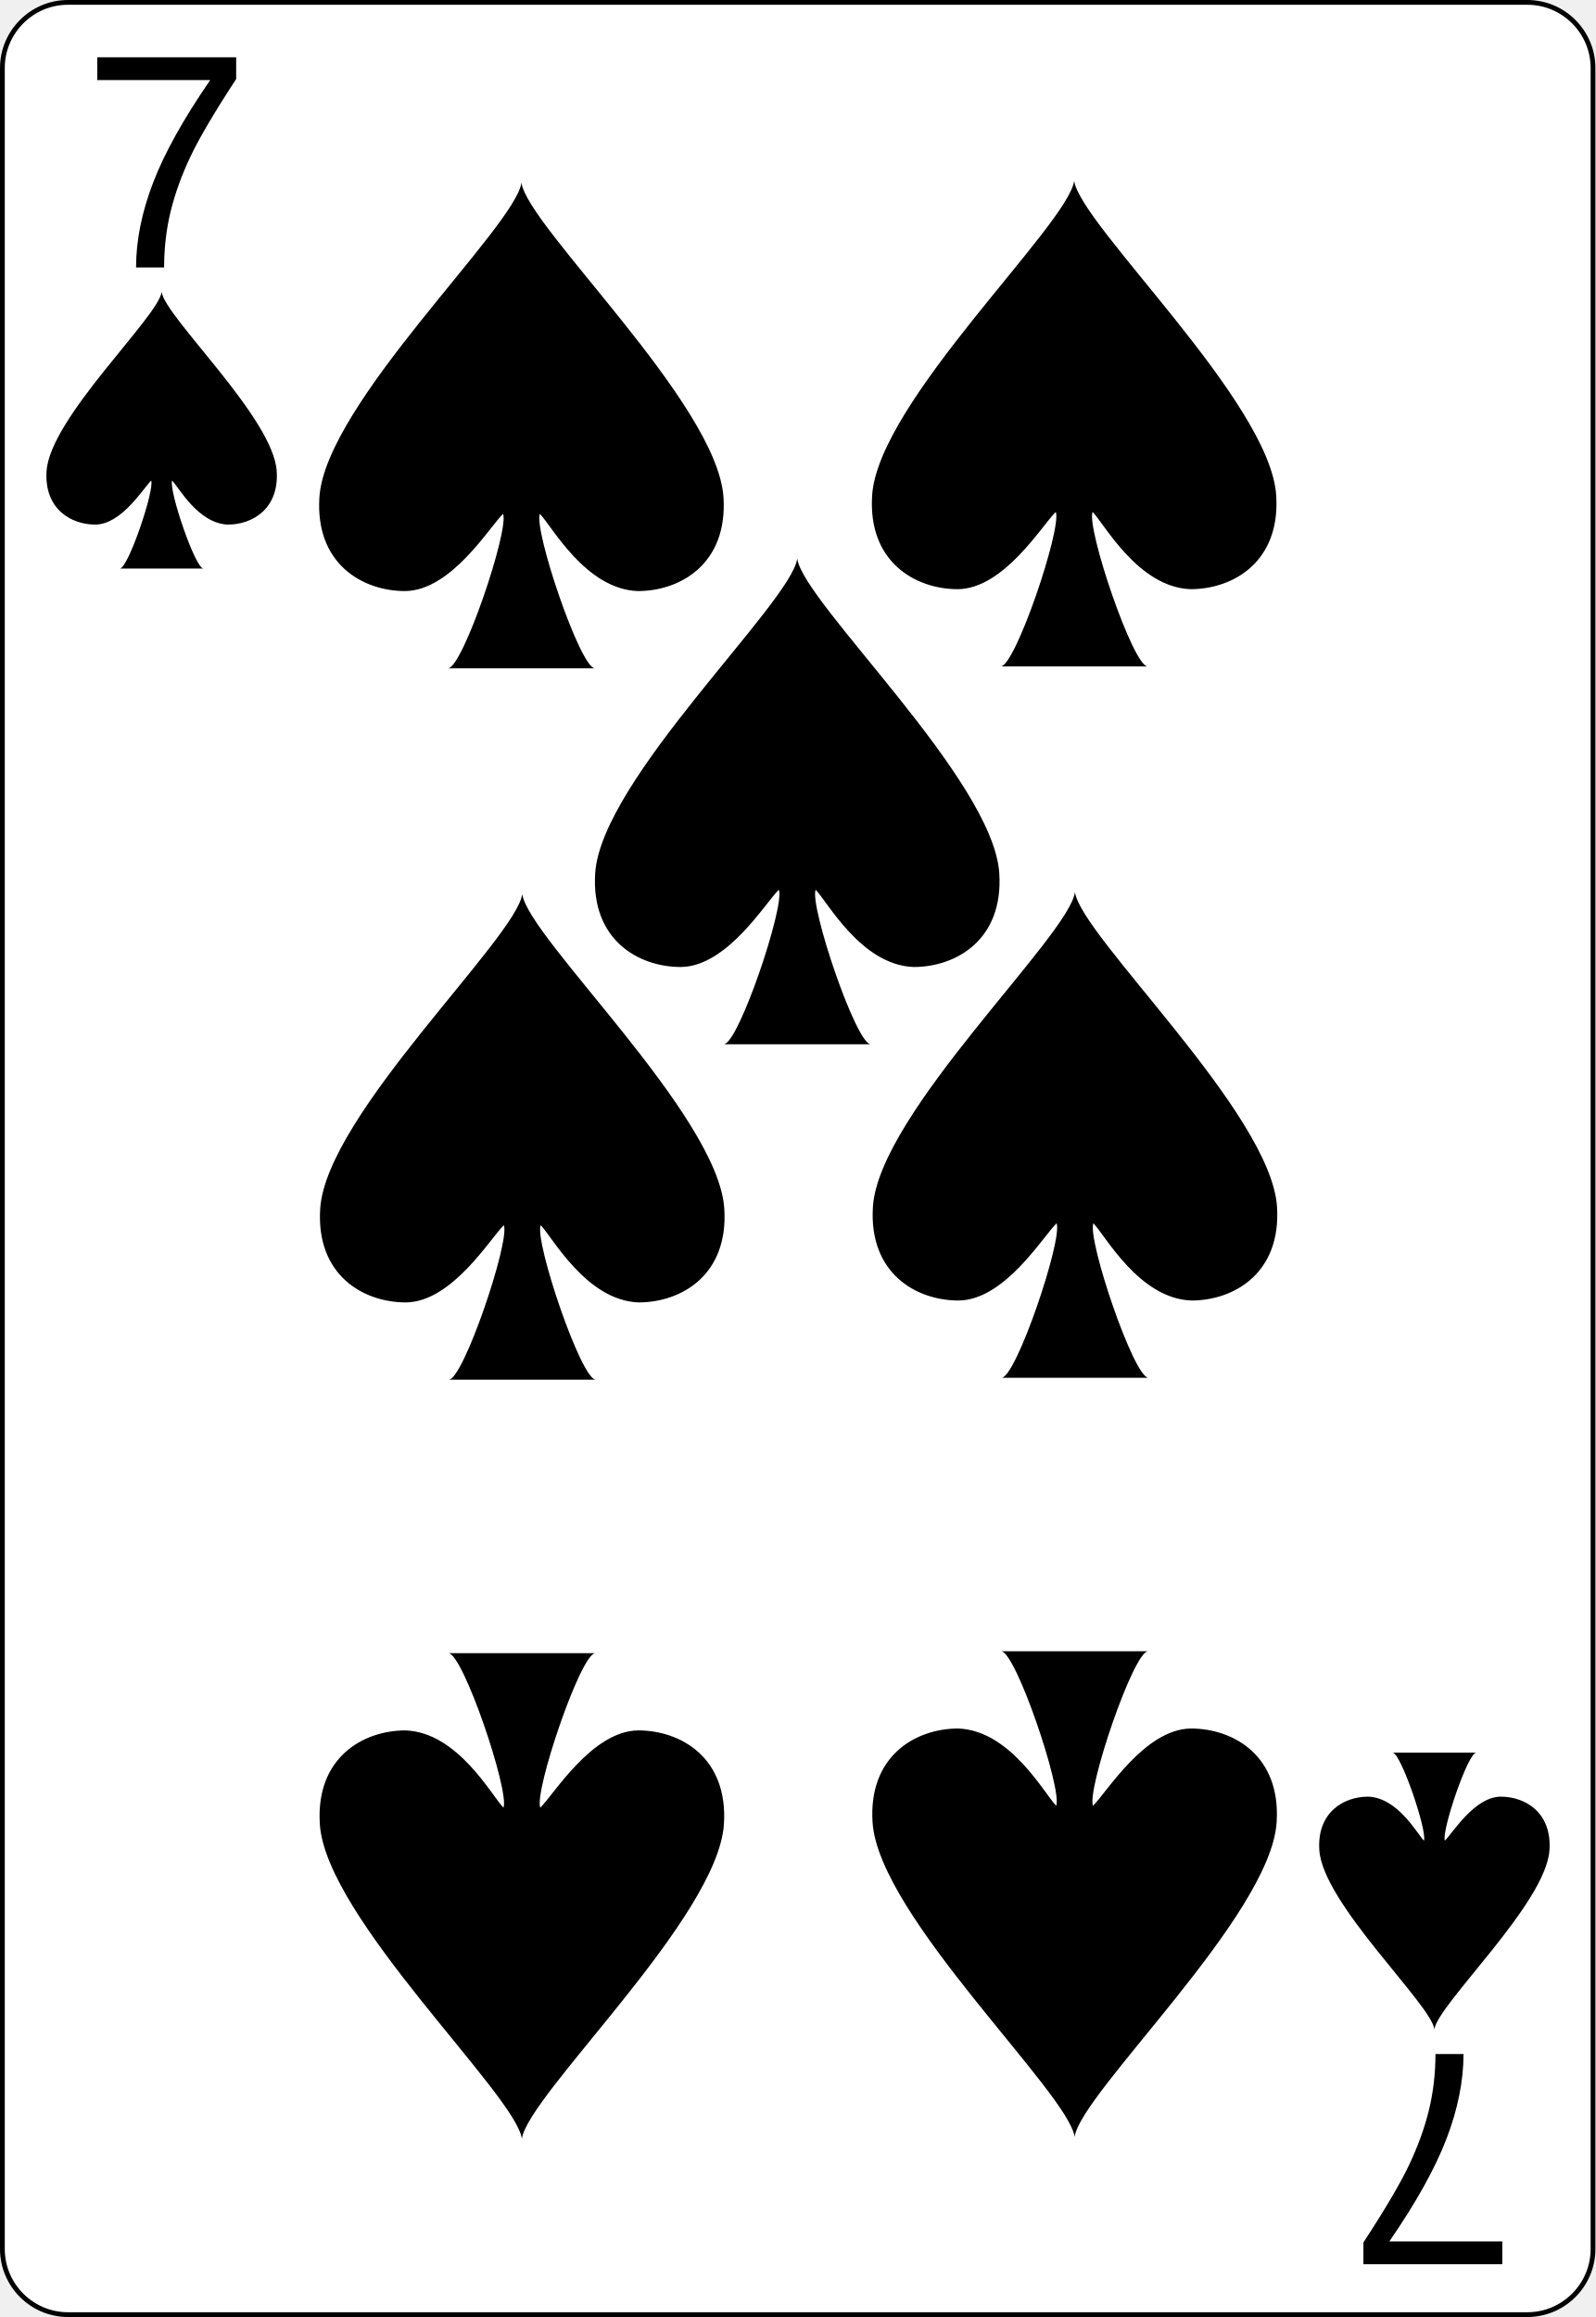
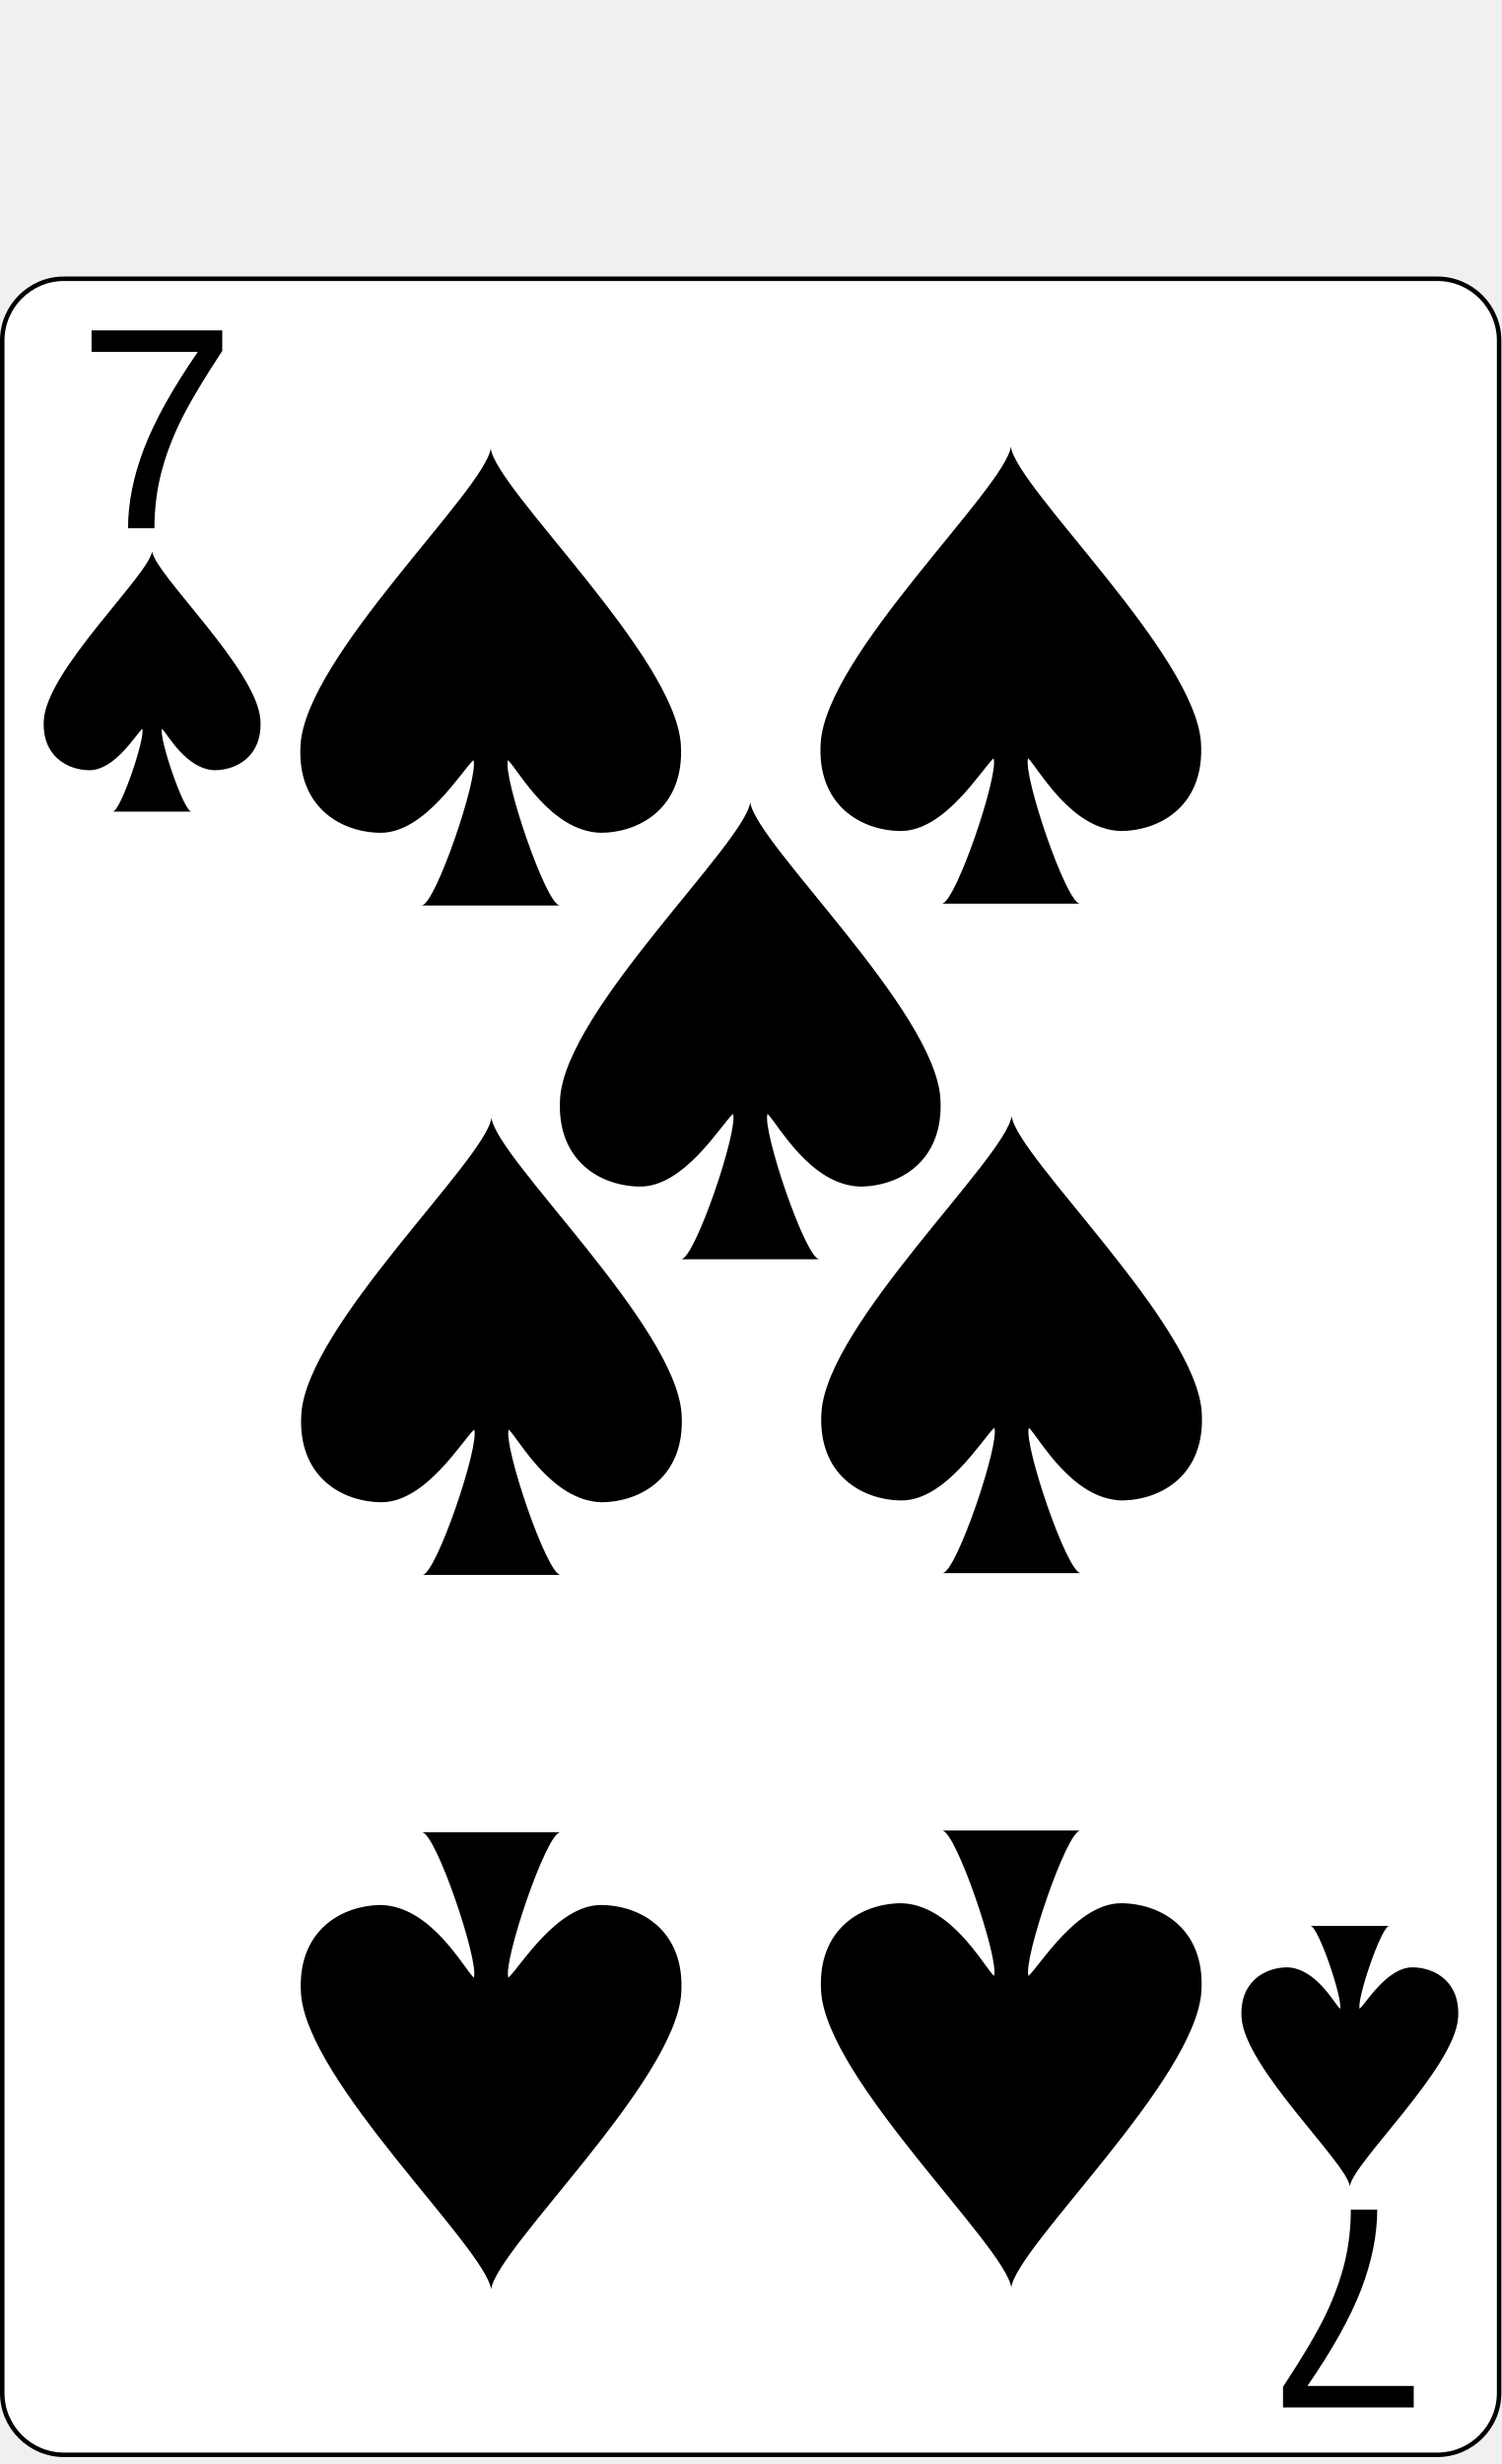
- <svg xmlns="http://www.w3.org/2000/svg" width="167.087pt" height="242.667pt" viewBox="0 0 167.087 242.667" xml:space="preserve" id="svg2" version="1.1">
+ <svg xmlns="http://www.w3.org/2000/svg" width="110.087pt" height="180.667pt" viewBox="0 -15 167.087 242.667" xml:space="preserve" id="svg2" version="1.1">
  <defs id="defs41" />
  <g id="Layer_x0020_1" style="fill-rule:nonzero;clip-rule:nonzero;stroke:#000000;stroke-miterlimit:4;">
    <path style="fill:#FFFFFF;stroke-width:0.5;" d="M166.837,235.548c0,3.777-3.087,6.869-6.871,6.869H7.111c-3.775,0-6.861-3.092-6.861-6.869V7.12C0.25,3.343,3.336,0.25,7.111,0.25h152.855    c3.784,0,6.871,3.093,6.871,6.87v228.428z" id="path5" />
    <g style="stroke:none;" id="g7">
      <g id="g9">
				
			</g>
    </g>
    <g id="g15">
			
		</g>
    <g id="g19">
			
		</g>
    <g style="stroke:none;" id="g23">
      <g id="g25">
				
			</g>
    </g>
    <g style="stroke:none;" id="g31">
      <g id="g33">
				
			</g>
    </g>
  </g>
  <text xml:space="preserve" style="font-size:32px;font-style:normal;font-weight:normal;line-height:125%;letter-spacing:0px;word-spacing:0px;fill:#000000;fill-opacity:1;stroke:none;font-family:Bitstream Vera Sans" x="8.547" y="28.013" id="text3788">
    <tspan id="tspan3790" x="8.547" y="28.013" style="font-style:normal;font-variant:normal;font-weight:normal;font-stretch:normal;font-family:Arial;-inkscape-font-specification:Arial">7</tspan>
  </text>
  <g transform="matrix(1.508595,0,0,1.379325,16.9291,45.0659)" id="layer1-7">
    <path id="sl" d="M 7.989,3.103 C 7.747,-0.954 0.242,-8.59 0,-10.5 c -0.242,1.909 -7.747,9.545 -7.989,13.603 -0.169,2.868 1.695,4.057 3.39,4.057 1.835,-0.022 3.351,-2.801 3.873,-3.341 0.242,0.716 -1.603,6.682 -2.179,6.682 l 5.811,0 C 2.33,10.501 0.485,4.535 0.727,3.819 1.184,4.315 2.524,7.077 4.601,7.16 6.295,7.159 8.158,5.971 7.989,3.103 z" style="fill:#000000" />
  </g>
  <g transform="matrix(2.648679,0,0,2.421718,54.61089,44.566)" id="layer1-7-88">
    <path id="sl-4" d="M 7.989,3.103 C 7.747,-0.954 0.242,-8.59 0,-10.5 c -0.242,1.909 -7.747,9.545 -7.989,13.603 -0.169,2.868 1.695,4.057 3.39,4.057 1.835,-0.022 3.351,-2.801 3.873,-3.341 0.242,0.716 -1.603,6.682 -2.179,6.682 l 5.811,0 C 2.33,10.501 0.485,4.535 0.727,3.819 1.184,4.315 2.524,7.077 4.601,7.16 6.295,7.159 8.158,5.971 7.989,3.103 z" style="fill:#000000" />
  </g>
  <text xml:space="preserve" style="font-size:32px;font-style:normal;font-weight:normal;line-height:125%;letter-spacing:0px;word-spacing:0px;fill:#000000;fill-opacity:1;stroke:none;font-family:Bitstream Vera Sans" x="-158.978" y="-215.124" id="text3788-7" transform="scale(-1,-1)">
    <tspan id="tspan3790-6" x="-158.978" y="-215.124" style="font-style:normal;font-variant:normal;font-weight:normal;font-stretch:normal;font-family:Arial;-inkscape-font-specification:Arial">7</tspan>
  </text>
  <g transform="matrix(-1.508595,0,0,-1.379325,150.2251,198.0441)" id="layer1-7-3">
    <path id="sl-1" d="M 7.989,3.103 C 7.747,-0.954 0.242,-8.59 0,-10.5 c -0.242,1.909 -7.747,9.545 -7.989,13.603 -0.169,2.868 1.695,4.057 3.39,4.057 1.835,-0.022 3.351,-2.801 3.873,-3.341 0.242,0.716 -1.603,6.682 -2.179,6.682 l 5.811,0 C 2.33,10.501 0.485,4.535 0.727,3.819 1.184,4.315 2.524,7.077 4.601,7.16 6.295,7.159 8.158,5.971 7.989,3.103 z" style="fill:#000000" />
  </g>
  <g transform="matrix(-2.648679,0,0,-2.421718,54.65613,198.5713)" id="layer1-7-88-7">
    <path id="sl-4-5" d="M 7.989,3.103 C 7.747,-0.954 0.242,-8.59 0,-10.5 c -0.242,1.909 -7.747,9.545 -7.989,13.603 -0.169,2.868 1.695,4.057 3.39,4.057 1.835,-0.022 3.351,-2.801 3.873,-3.341 0.242,0.716 -1.603,6.682 -2.179,6.682 l 5.811,0 C 2.33,10.501 0.485,4.535 0.727,3.819 1.184,4.315 2.524,7.077 4.601,7.16 6.295,7.159 8.158,5.971 7.989,3.103 z" style="fill:#000000" />
  </g>
  <g transform="matrix(2.648679,0,0,2.421718,54.6947,119.0673)" id="layer1-7-88-6">
    <path id="sl-4-8" d="M 7.989,3.103 C 7.747,-0.954 0.242,-8.59 0,-10.5 c -0.242,1.909 -7.747,9.545 -7.989,13.603 -0.169,2.868 1.695,4.057 3.39,4.057 1.835,-0.022 3.351,-2.801 3.873,-3.341 0.242,0.716 -1.603,6.682 -2.179,6.682 l 5.811,0 C 2.33,10.501 0.485,4.535 0.727,3.819 1.184,4.315 2.524,7.077 4.601,7.16 6.295,7.159 8.158,5.971 7.989,3.103 z" style="fill:#000000" />
  </g>
  <g transform="matrix(2.648679,0,0,2.421718,112.4978,44.36691)" id="layer1-7-88-68">
    <path id="sl-4-84" d="M 7.989,3.103 C 7.747,-0.954 0.242,-8.59 0,-10.5 c -0.242,1.909 -7.747,9.545 -7.989,13.603 -0.169,2.868 1.695,4.057 3.39,4.057 1.835,-0.022 3.351,-2.801 3.873,-3.341 0.242,0.716 -1.603,6.682 -2.179,6.682 l 5.811,0 C 2.33,10.501 0.485,4.535 0.727,3.819 1.184,4.315 2.524,7.077 4.601,7.16 6.295,7.159 8.158,5.971 7.989,3.103 z" style="fill:#000000" />
  </g>
  <g transform="matrix(-2.648679,0,0,-2.421718,112.543,198.3722)" id="layer1-7-88-7-3">
    <path id="sl-4-5-1" d="M 7.989,3.103 C 7.747,-0.954 0.242,-8.59 0,-10.5 c -0.242,1.909 -7.747,9.545 -7.989,13.603 -0.169,2.868 1.695,4.057 3.39,4.057 1.835,-0.022 3.351,-2.801 3.873,-3.341 0.242,0.716 -1.603,6.682 -2.179,6.682 l 5.811,0 C 2.33,10.501 0.485,4.535 0.727,3.819 1.184,4.315 2.524,7.077 4.601,7.16 6.295,7.159 8.158,5.971 7.989,3.103 z" style="fill:#000000" />
  </g>
  <g transform="matrix(2.648679,0,0,2.421718,112.5816,118.8682)" id="layer1-7-88-6-4">
    <path id="sl-4-8-9" d="M 7.989,3.103 C 7.747,-0.954 0.242,-8.59 0,-10.5 c -0.242,1.909 -7.747,9.545 -7.989,13.603 -0.169,2.868 1.695,4.057 3.39,4.057 1.835,-0.022 3.351,-2.801 3.873,-3.341 0.242,0.716 -1.603,6.682 -2.179,6.682 l 5.811,0 C 2.33,10.501 0.485,4.535 0.727,3.819 1.184,4.315 2.524,7.077 4.601,7.16 6.295,7.159 8.158,5.971 7.989,3.103 z" style="fill:#000000" />
  </g>
  <g transform="matrix(2.648679,0,0,2.421718,83.4947,83.93795)" id="layer1-7-88-688">
    <path id="sl-4-4" d="M 7.989,3.103 C 7.747,-0.954 0.242,-8.59 0,-10.5 c -0.242,1.909 -7.747,9.545 -7.989,13.603 -0.169,2.868 1.695,4.057 3.39,4.057 1.835,-0.022 3.351,-2.801 3.873,-3.341 0.242,0.716 -1.603,6.682 -2.179,6.682 l 5.811,0 C 2.33,10.501 0.485,4.535 0.727,3.819 1.184,4.315 2.524,7.077 4.601,7.16 6.295,7.159 8.158,5.971 7.989,3.103 z" style="fill:#000000" />
  </g>
</svg>
